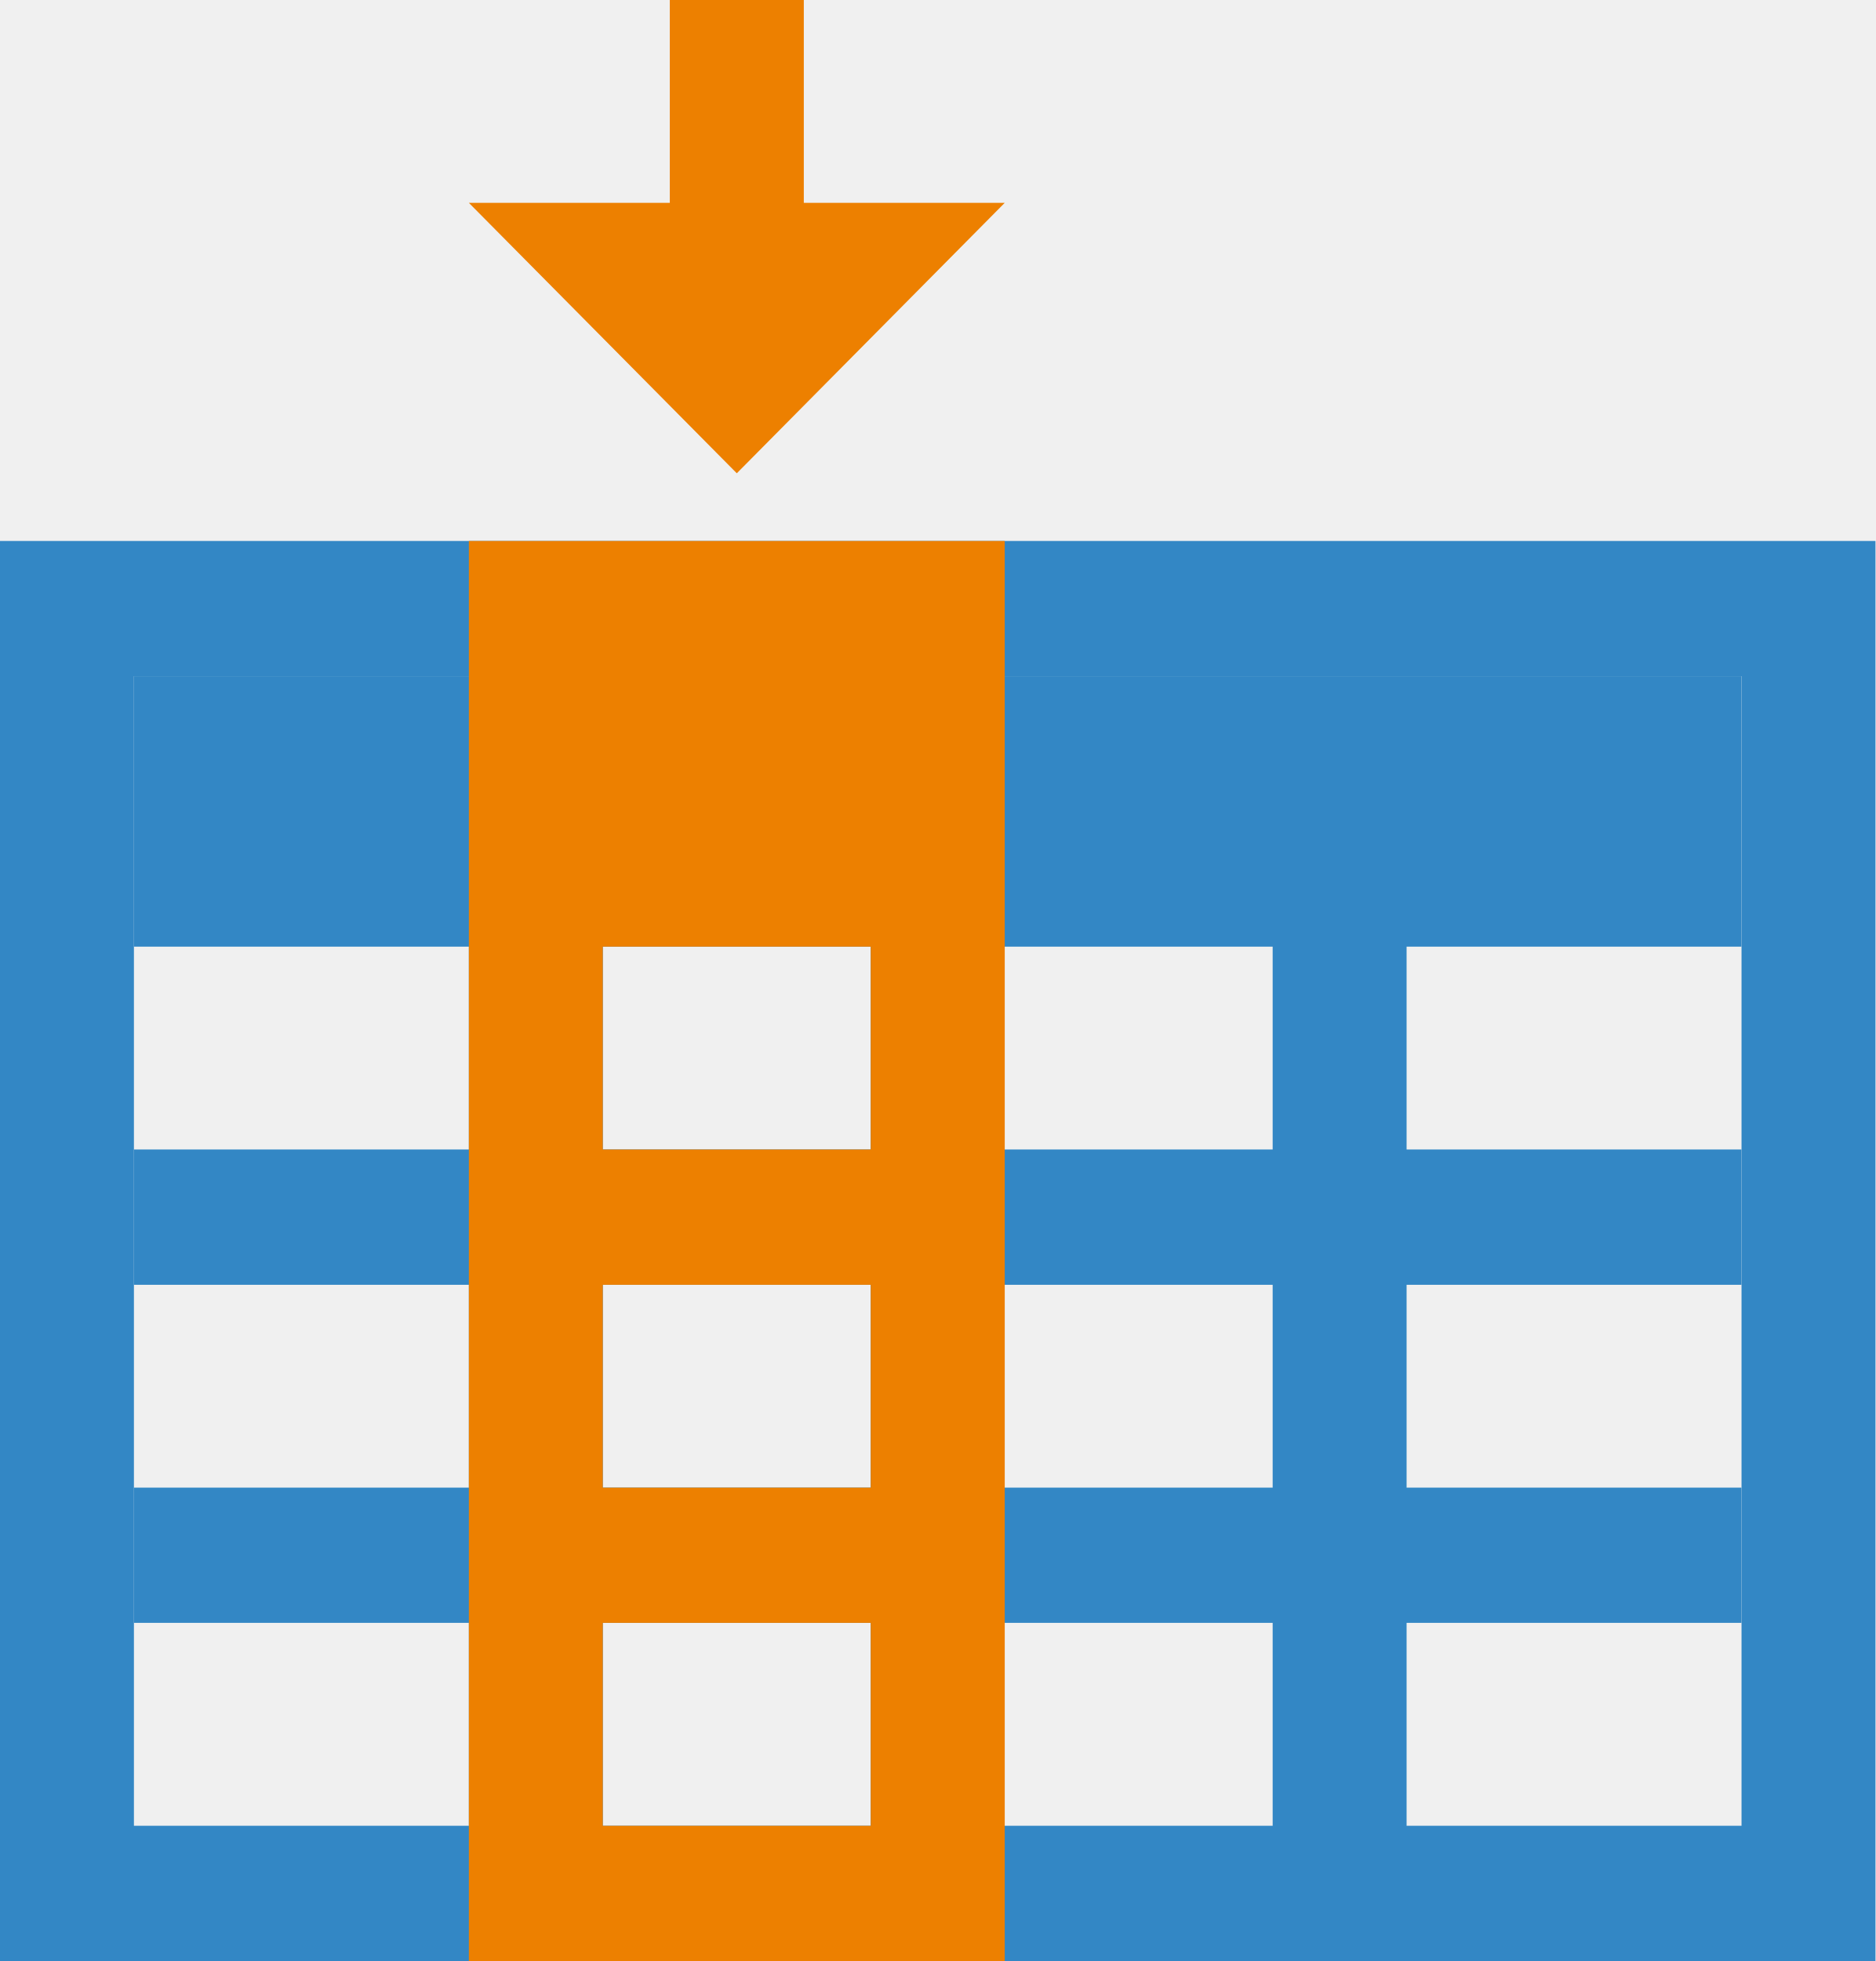
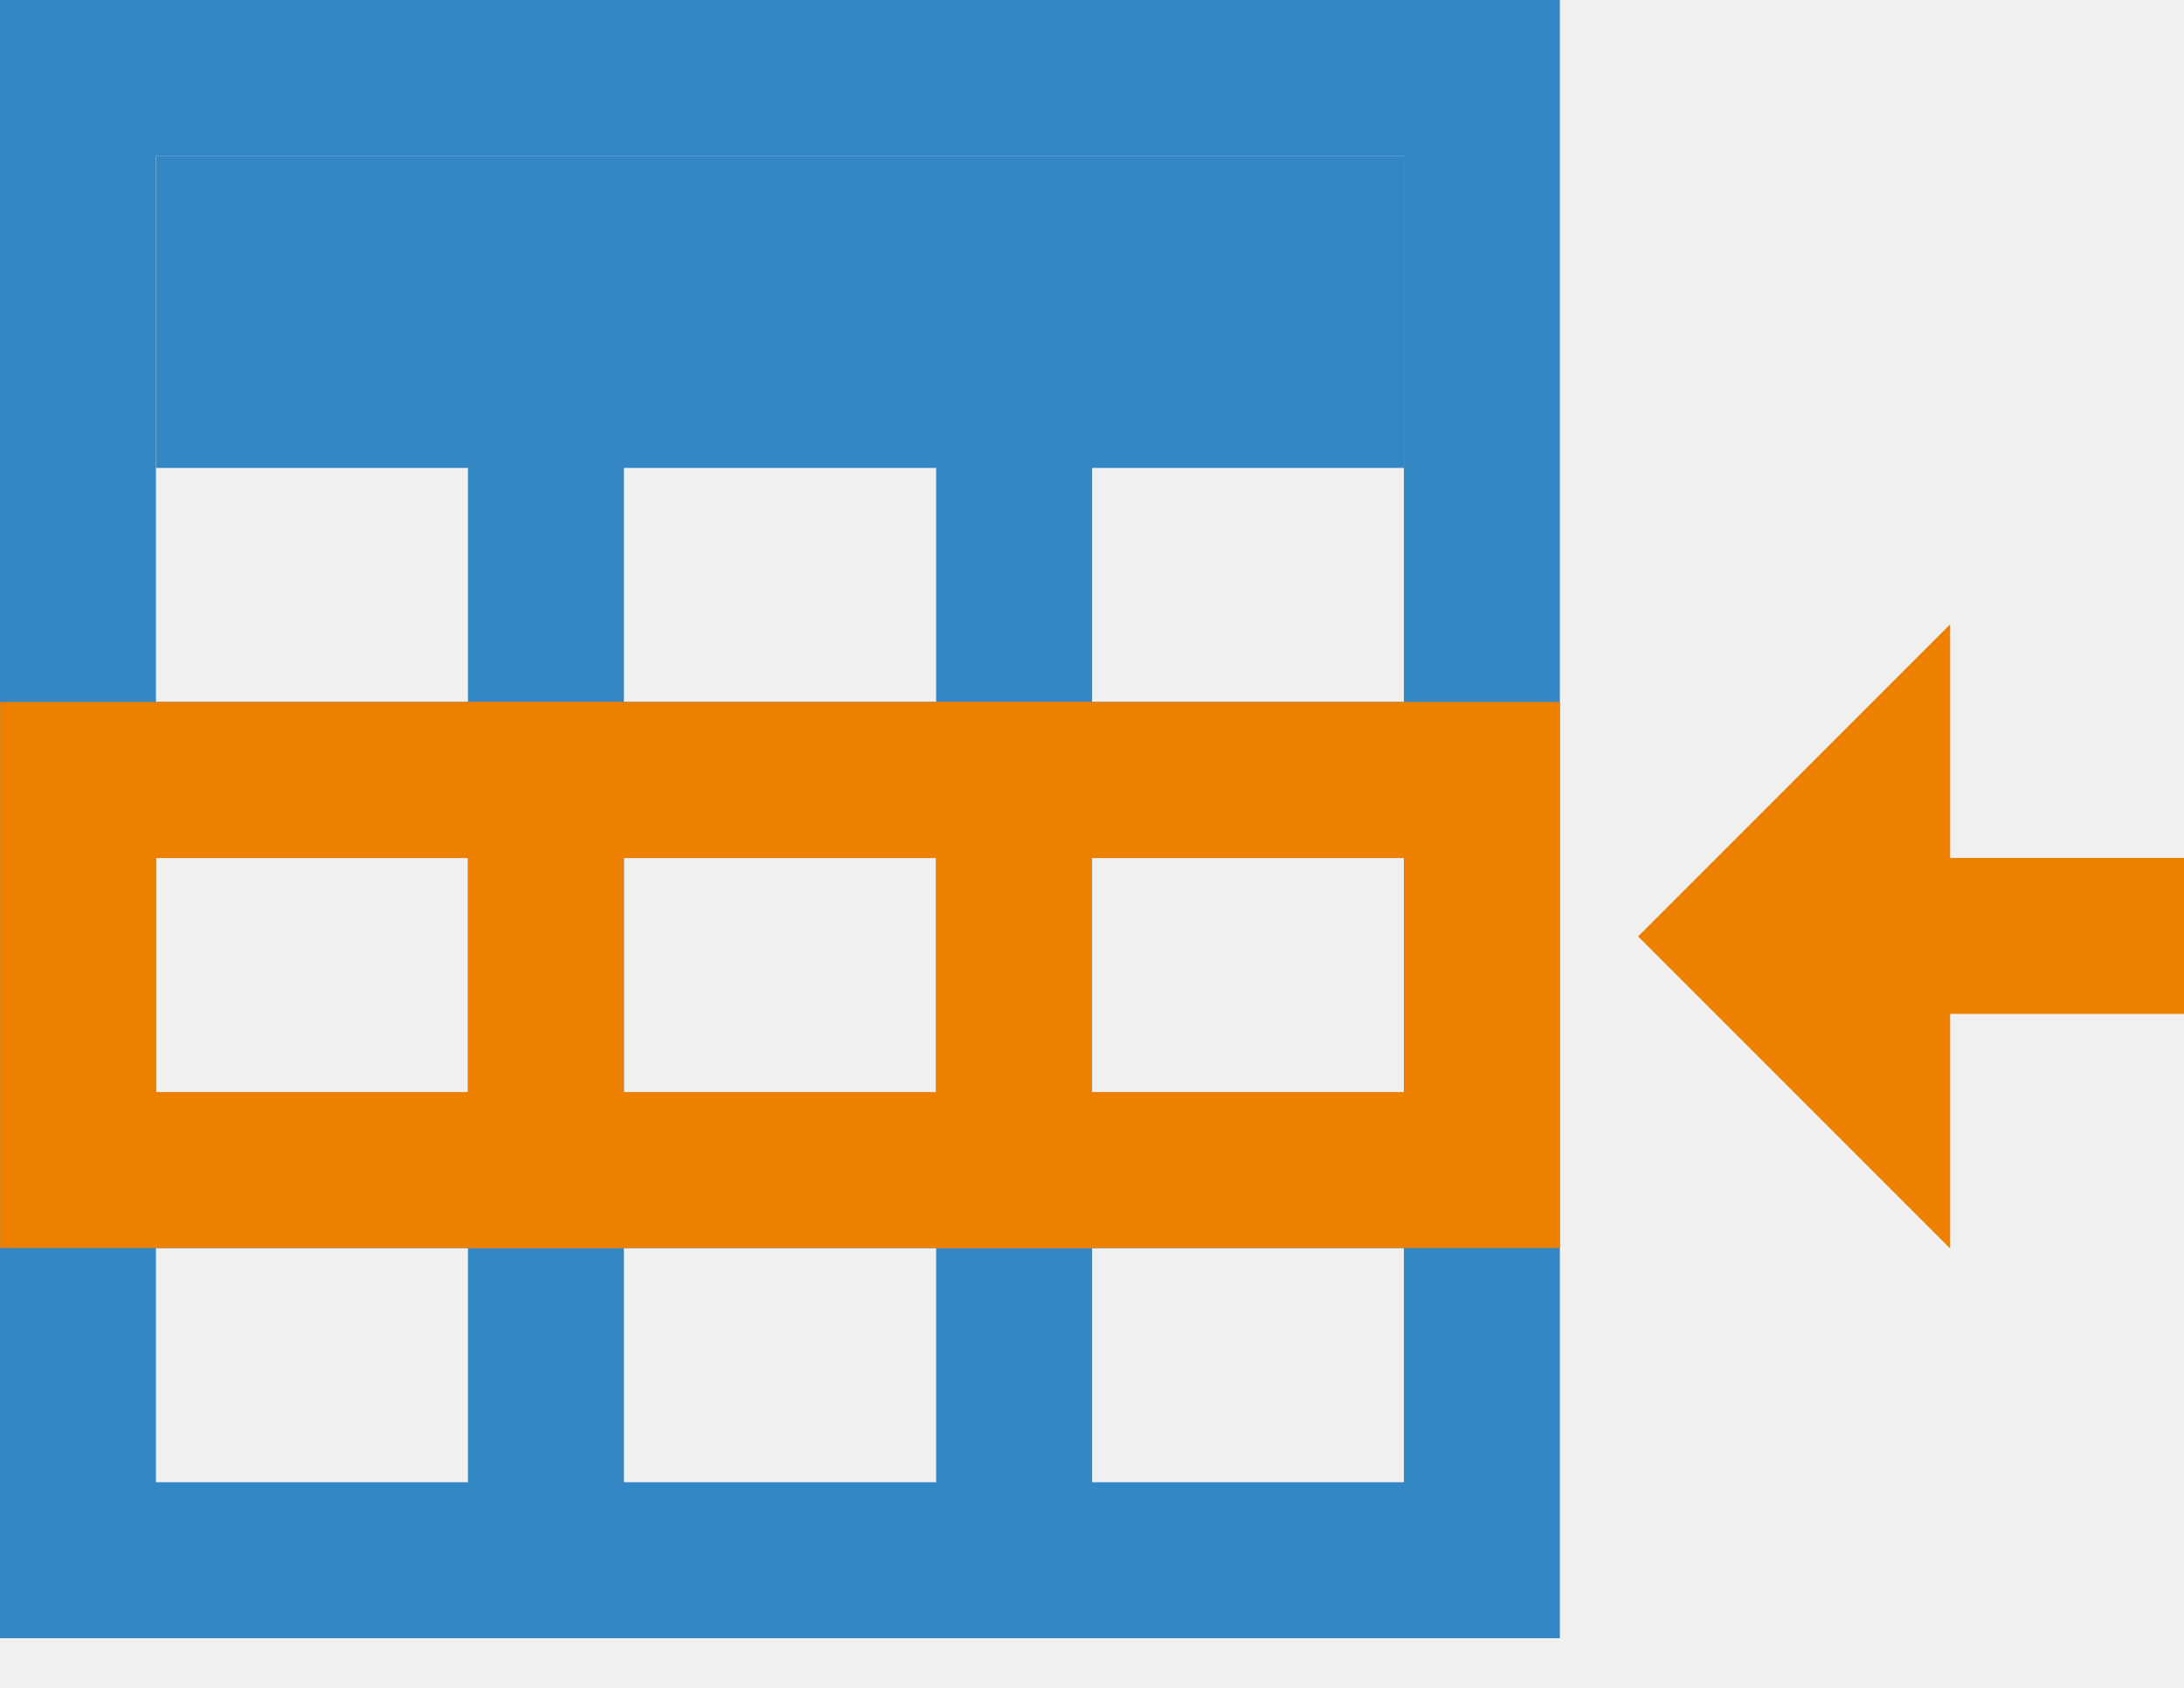
- <svg xmlns="http://www.w3.org/2000/svg" width="22" height="23" viewBox="0 0 22 23" fill="none">
-   <g clip-path="url(#clip0_9020_5828)">
-     <path d="M20.429 7.931V21.414H1.571V7.931H20.429ZM22 6.345H0V23H22V6.345Z" fill="#3387C5" />
-     <path d="M20.428 7.931H1.571V11.103H20.428V7.931Z" fill="#3387C5" />
-     <path d="M11.785 9.518H10.214V23H11.785V9.518Z" fill="#3387C5" />
-     <path d="M16.5 9.518H14.929V23H16.5V9.518Z" fill="#3387C5" />
-     <path d="M7.071 9.518H5.5V23H7.071V9.518Z" fill="#3387C5" />
-     <path d="M20.428 13.482H1.571V15.069H20.428V13.482Z" fill="#3387C5" />
-     <path d="M20.428 17.448H1.571V19.034H20.428V17.448Z" fill="#3387C5" />
-     <path d="M9.429 0H7.857V3.966H9.429V0Z" fill="#ED8000" />
-     <path d="M11.786 2.379L8.643 5.551L5.5 2.379H11.786Z" fill="#ED8000" />
-     <path d="M10.214 11.103V21.414H7.071V11.103H10.214ZM11.786 6.345H5.5V23H11.786V6.345Z" fill="#ED8000" />
-     <path d="M11 13.482H6.286V15.069H11V13.482Z" fill="#ED8000" />
-     <path d="M11 17.448H6.286V19.034H11V17.448Z" fill="#ED8000" />
-   </g>
-   <defs>
-     <clipPath id="clip0_9020_5828">
-       <rect width="22" height="23" fill="white" />
-     </clipPath>
-   </defs>
+ <svg xmlns="http://www.w3.org/2000/svg" width="22" height="17" viewBox="0 0 22 17" fill="none">
+   <path d="M14.142 1.571V14.929H1.571V1.571H14.142ZM15.713 0H0V16.5H15.713V0Z" fill="#3387C5" />
+   <path d="M14.143 1.57H1.572V4.713H14.143V1.57Z" fill="#3387C5" />
+   <path d="M11.001 3.141H9.43V16.498H11.001V3.141Z" fill="#3387C5" />
+   <path d="M6.285 3.141H4.714V16.498H6.285V3.141Z" fill="#3387C5" />
+   <path d="M14.143 7.07H1.572V8.642H14.143V7.07Z" fill="#3387C5" />
+   <path d="M14.143 11H1.572V12.571H14.143V11Z" fill="#3387C5" />
+   <path d="M14.143 10.999L1.572 10.999L1.572 8.642L14.143 8.642L14.143 10.999ZM15.714 12.57L15.714 7.07L0.001 7.07L0.001 12.57L15.714 12.57Z" fill="#ED8000" />
+   <path d="M11 12.57L11 7.07L9.429 7.07L9.429 12.57L11 12.57Z" fill="#ED8000" />
+   <path d="M4.714 7.07L4.714 12.57L6.285 12.57L6.285 7.07L4.714 7.07Z" fill="#ED8000" />
+   <path d="M22 10.212L22 8.641L18.072 8.641L18.072 10.212L22 10.212Z" fill="#ED8000" />
+   <path d="M19.644 12.575L16.501 9.432L19.644 6.289L19.644 12.575Z" fill="#ED8000" />
</svg>
